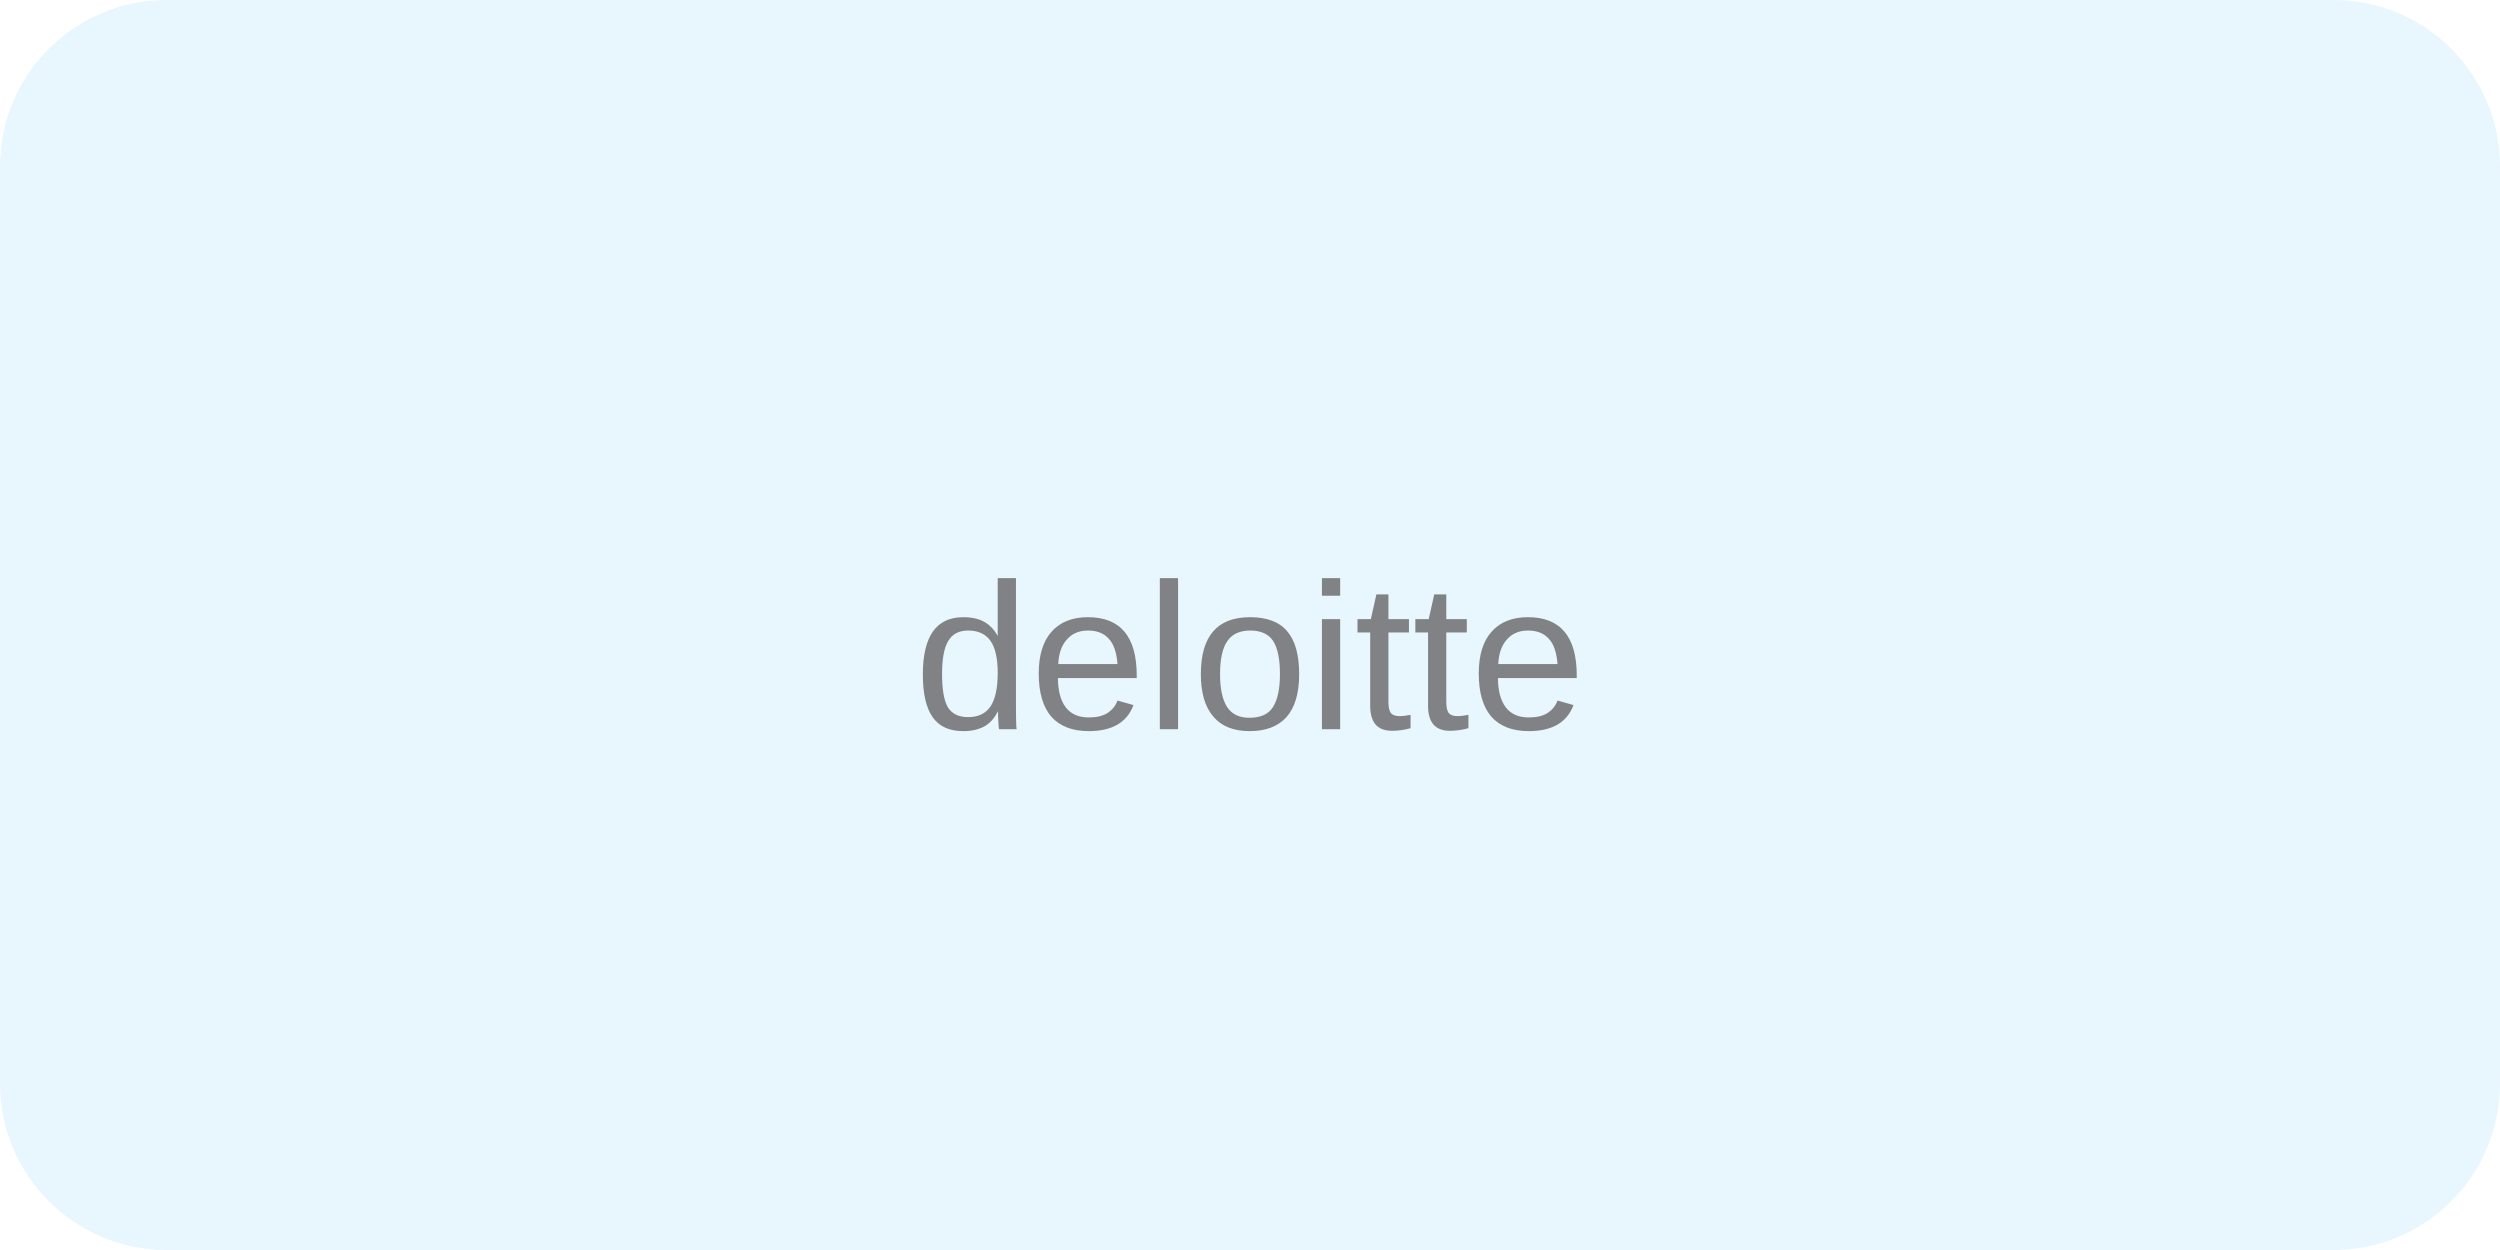
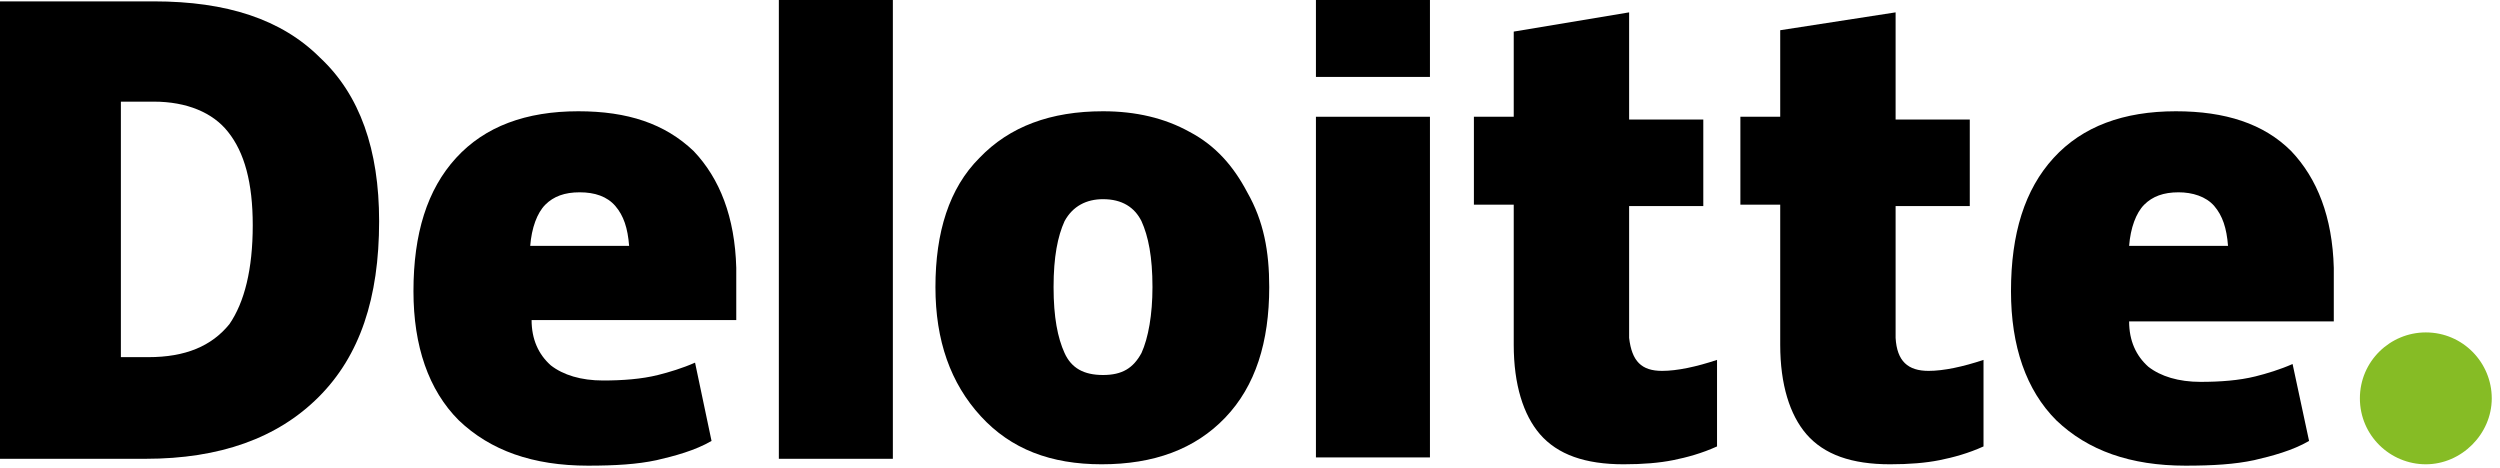
- <svg xmlns="http://www.w3.org/2000/svg" viewBox="0 0 120 60">
-   <rect width="120" height="60" rx="8" fill="#E8F6FD" />
-   <text x="60" y="35" text-anchor="middle" font-family="Arial" font-size="10" fill="#808285">deloitte</text>
+ <svg xmlns="http://www.w3.org/2000/svg" version="1.1" id="Layer_1" x="0px" y="0px" viewBox="0 0 182 34" style="enable-background:new 0 0 182 34;" xml:space="preserve">
+   <style type="text/css">
+   .st0{fill:#86BC25;}
+ 	.st1{fill:#000000;}
+  </style>
+   <g>
+     <path class="st0" d="M171.8,29c0-2.7,2.2-4.8,4.8-4.8c2.7,0,4.8,2.2,4.8,4.8s-2.2,4.8-4.8,4.8S171.8,31.7,171.8,29">
+   </path>
+     <path class="st1" d="M27.6,16.1c0,5.6-1.4,9.8-4.4,12.8s-7.2,4.5-12.6,4.5H0V0.1h11.2c5.3,0,9.3,1.3,12.1,4.1   C26.2,6.9,27.6,10.9,27.6,16.1 M18.4,16.4c0-3.1-0.6-5.3-1.8-6.8c-1.1-1.4-3-2.2-5.4-2.2H8.8v18.6h2c2.7,0,4.6-0.8,5.9-2.4   C17.8,22,18.4,19.6,18.4,16.4">
+   </path>
+     <rect x="56.7" class="st1" width="8.3" height="33.4">
+   </rect>
+     <path class="st1" d="M92.4,20.9c0,4-1,7.2-3.2,9.5s-5.2,3.4-9,3.4c-3.7,0-6.6-1.1-8.8-3.5c-2.2-2.4-3.3-5.5-3.3-9.4   c0-4,1-7.2,3.2-9.4c2.2-2.3,5.2-3.4,9-3.4c2.4,0,4.5,0.5,6.3,1.5c1.9,1,3.2,2.5,4.2,4.4C92,16.1,92.4,18.3,92.4,20.9 M76.7,20.9   c0,2.2,0.3,3.7,0.8,4.8c0.5,1.1,1.4,1.6,2.8,1.6s2.2-0.5,2.8-1.6c0.5-1.1,0.8-2.8,0.8-4.8c0-2.2-0.3-3.7-0.8-4.8   c-0.5-1-1.4-1.6-2.8-1.6c-1.2,0-2.2,0.5-2.8,1.6C77,17.2,76.7,18.7,76.7,20.9">
+   </path>
+     <rect x="95.8" y="8.5" class="st1" width="8.3" height="24.8">
+   </rect>
+     <rect x="95.8" class="st1" width="8.3" height="5.6">
+   </rect>
+     <path class="st1" d="M121,27c1.1,0,2.5-0.3,4-0.8v6.3c-1.1,0.5-2.2,0.8-3.2,1c-1,0.2-2.2,0.3-3.6,0.3c-2.8,0-4.8-0.7-6.1-2.2   c-1.2-1.4-1.9-3.6-1.9-6.5V14.9h-2.9V8.5h2.9V2.3l8.4-1.4v7.8h5.4V15h-5.4v9.6C118.8,26.3,119.5,27,121,27">
+   </path>
+     <path class="st1" d="M140.4,27c1.1,0,2.5-0.3,4-0.8v6.3c-1.1,0.5-2.2,0.8-3.2,1c-1,0.2-2.2,0.3-3.6,0.3c-2.8,0-4.8-0.7-6.1-2.2   c-1.2-1.4-1.9-3.6-1.9-6.5V14.9h-2.9V8.5h2.9V2.2l8.4-1.3v7.8h5.4V15h-5.4v9.6C138.1,26.3,138.9,27,140.4,27">
+   </path>
+     <path class="st1" d="M166.8,11c-2-2-4.8-2.9-8.4-2.9c-3.8,0-6.8,1.1-8.9,3.4c-2.1,2.3-3.1,5.5-3.1,9.7c0,4,1.1,7.2,3.3,9.4   c2.3,2.2,5.4,3.3,9.4,3.3c2,0,3.6-0.1,5-0.4c1.3-0.3,2.8-0.7,4-1.4l-1.2-5.6c-0.9,0.4-1.9,0.7-2.7,0.9c-1.2,0.3-2.6,0.4-4,0.4   c-1.6,0-2.9-0.4-3.8-1.1c-0.9-0.8-1.4-1.9-1.4-3.3h14.9v-3.9C169.8,15.8,168.7,13,166.8,11 M155,17.9c0.1-1.3,0.5-2.4,1.1-3   c0.6-0.6,1.4-0.9,2.5-0.9c1,0,2,0.3,2.6,1c0.6,0.7,0.9,1.6,1,2.9H155z">
+   </path>
+     <path class="st1" d="M50.5,11c-2.1-2-4.8-2.9-8.4-2.9c-3.8,0-6.8,1.1-8.9,3.4s-3.1,5.5-3.1,9.7c0,4,1.1,7.2,3.3,9.4   c2.3,2.2,5.4,3.3,9.4,3.3c2,0,3.6-0.1,5-0.4c1.3-0.3,2.8-0.7,4-1.4l-1.2-5.7c-0.9,0.4-1.9,0.7-2.7,0.9c-1.2,0.3-2.6,0.4-4,0.4   c-1.6,0-2.9-0.4-3.8-1.1c-0.9-0.8-1.4-1.9-1.4-3.3h14.9v-3.8C53.5,15.8,52.4,13,50.5,11 M38.6,17.9c0.1-1.3,0.5-2.4,1.1-3   s1.4-0.9,2.5-0.9s2,0.3,2.6,1c0.6,0.7,0.9,1.6,1,2.9H38.6z">
+   </path>
+   </g>
</svg>
